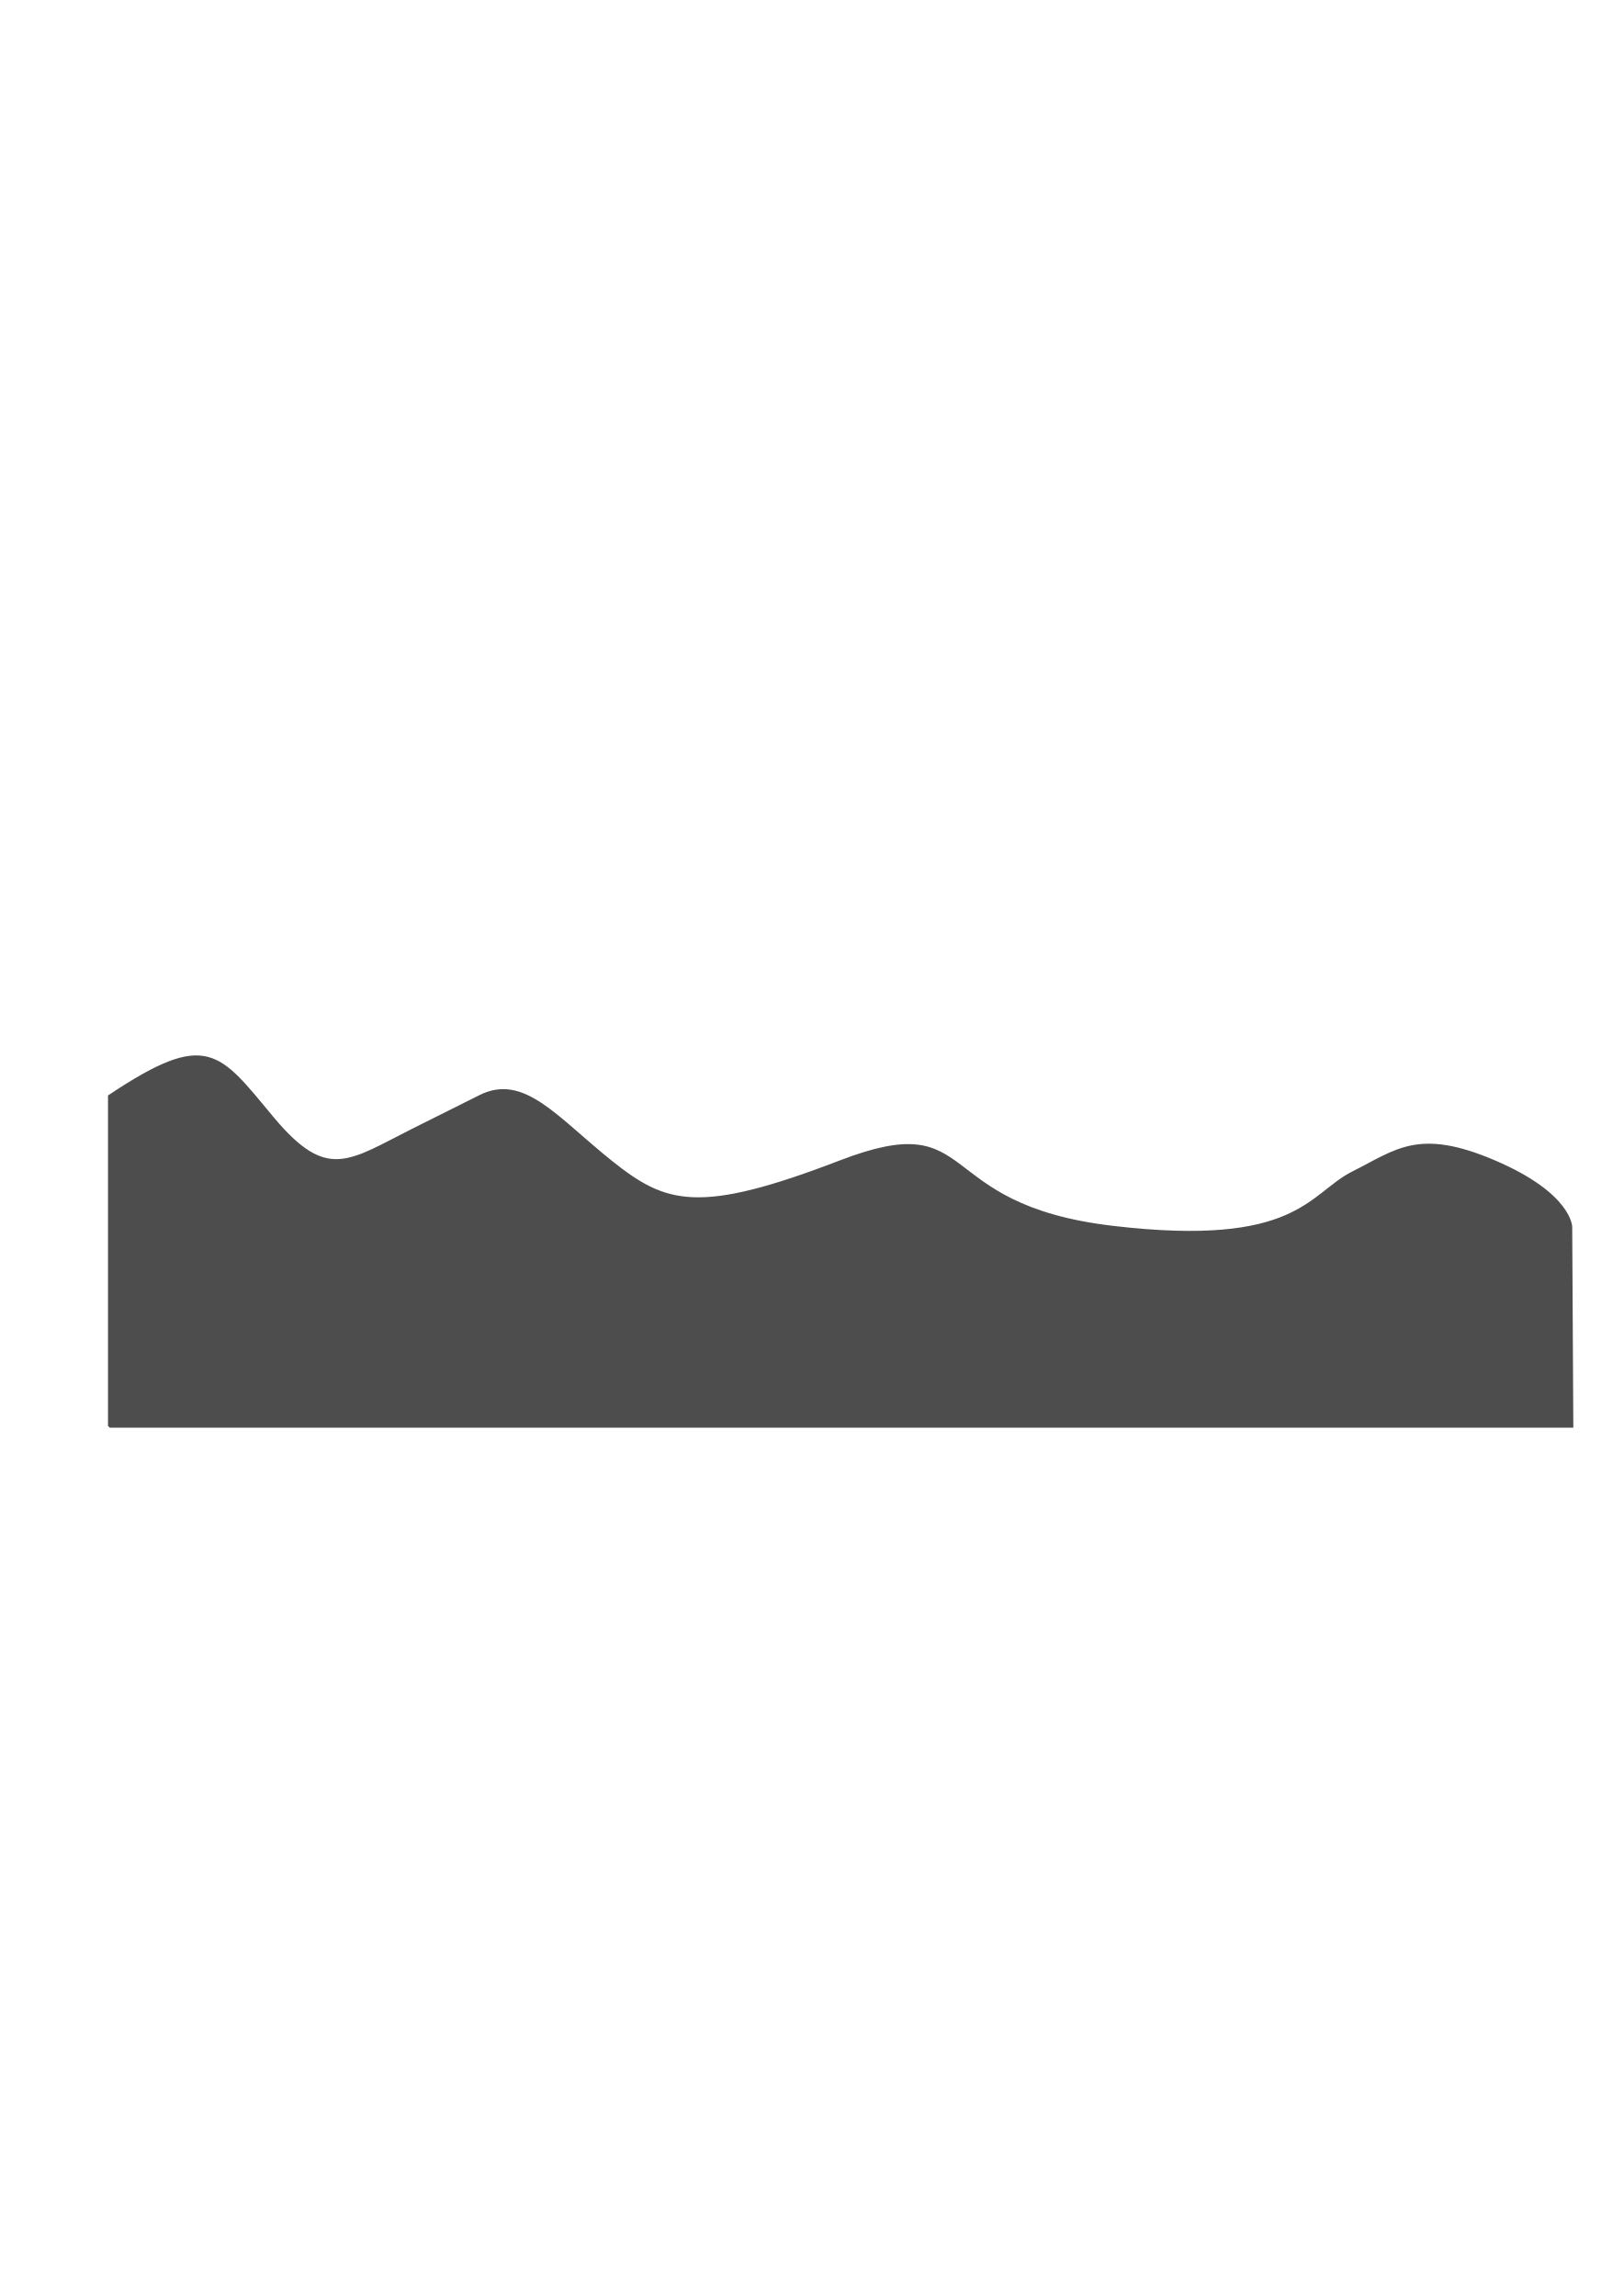
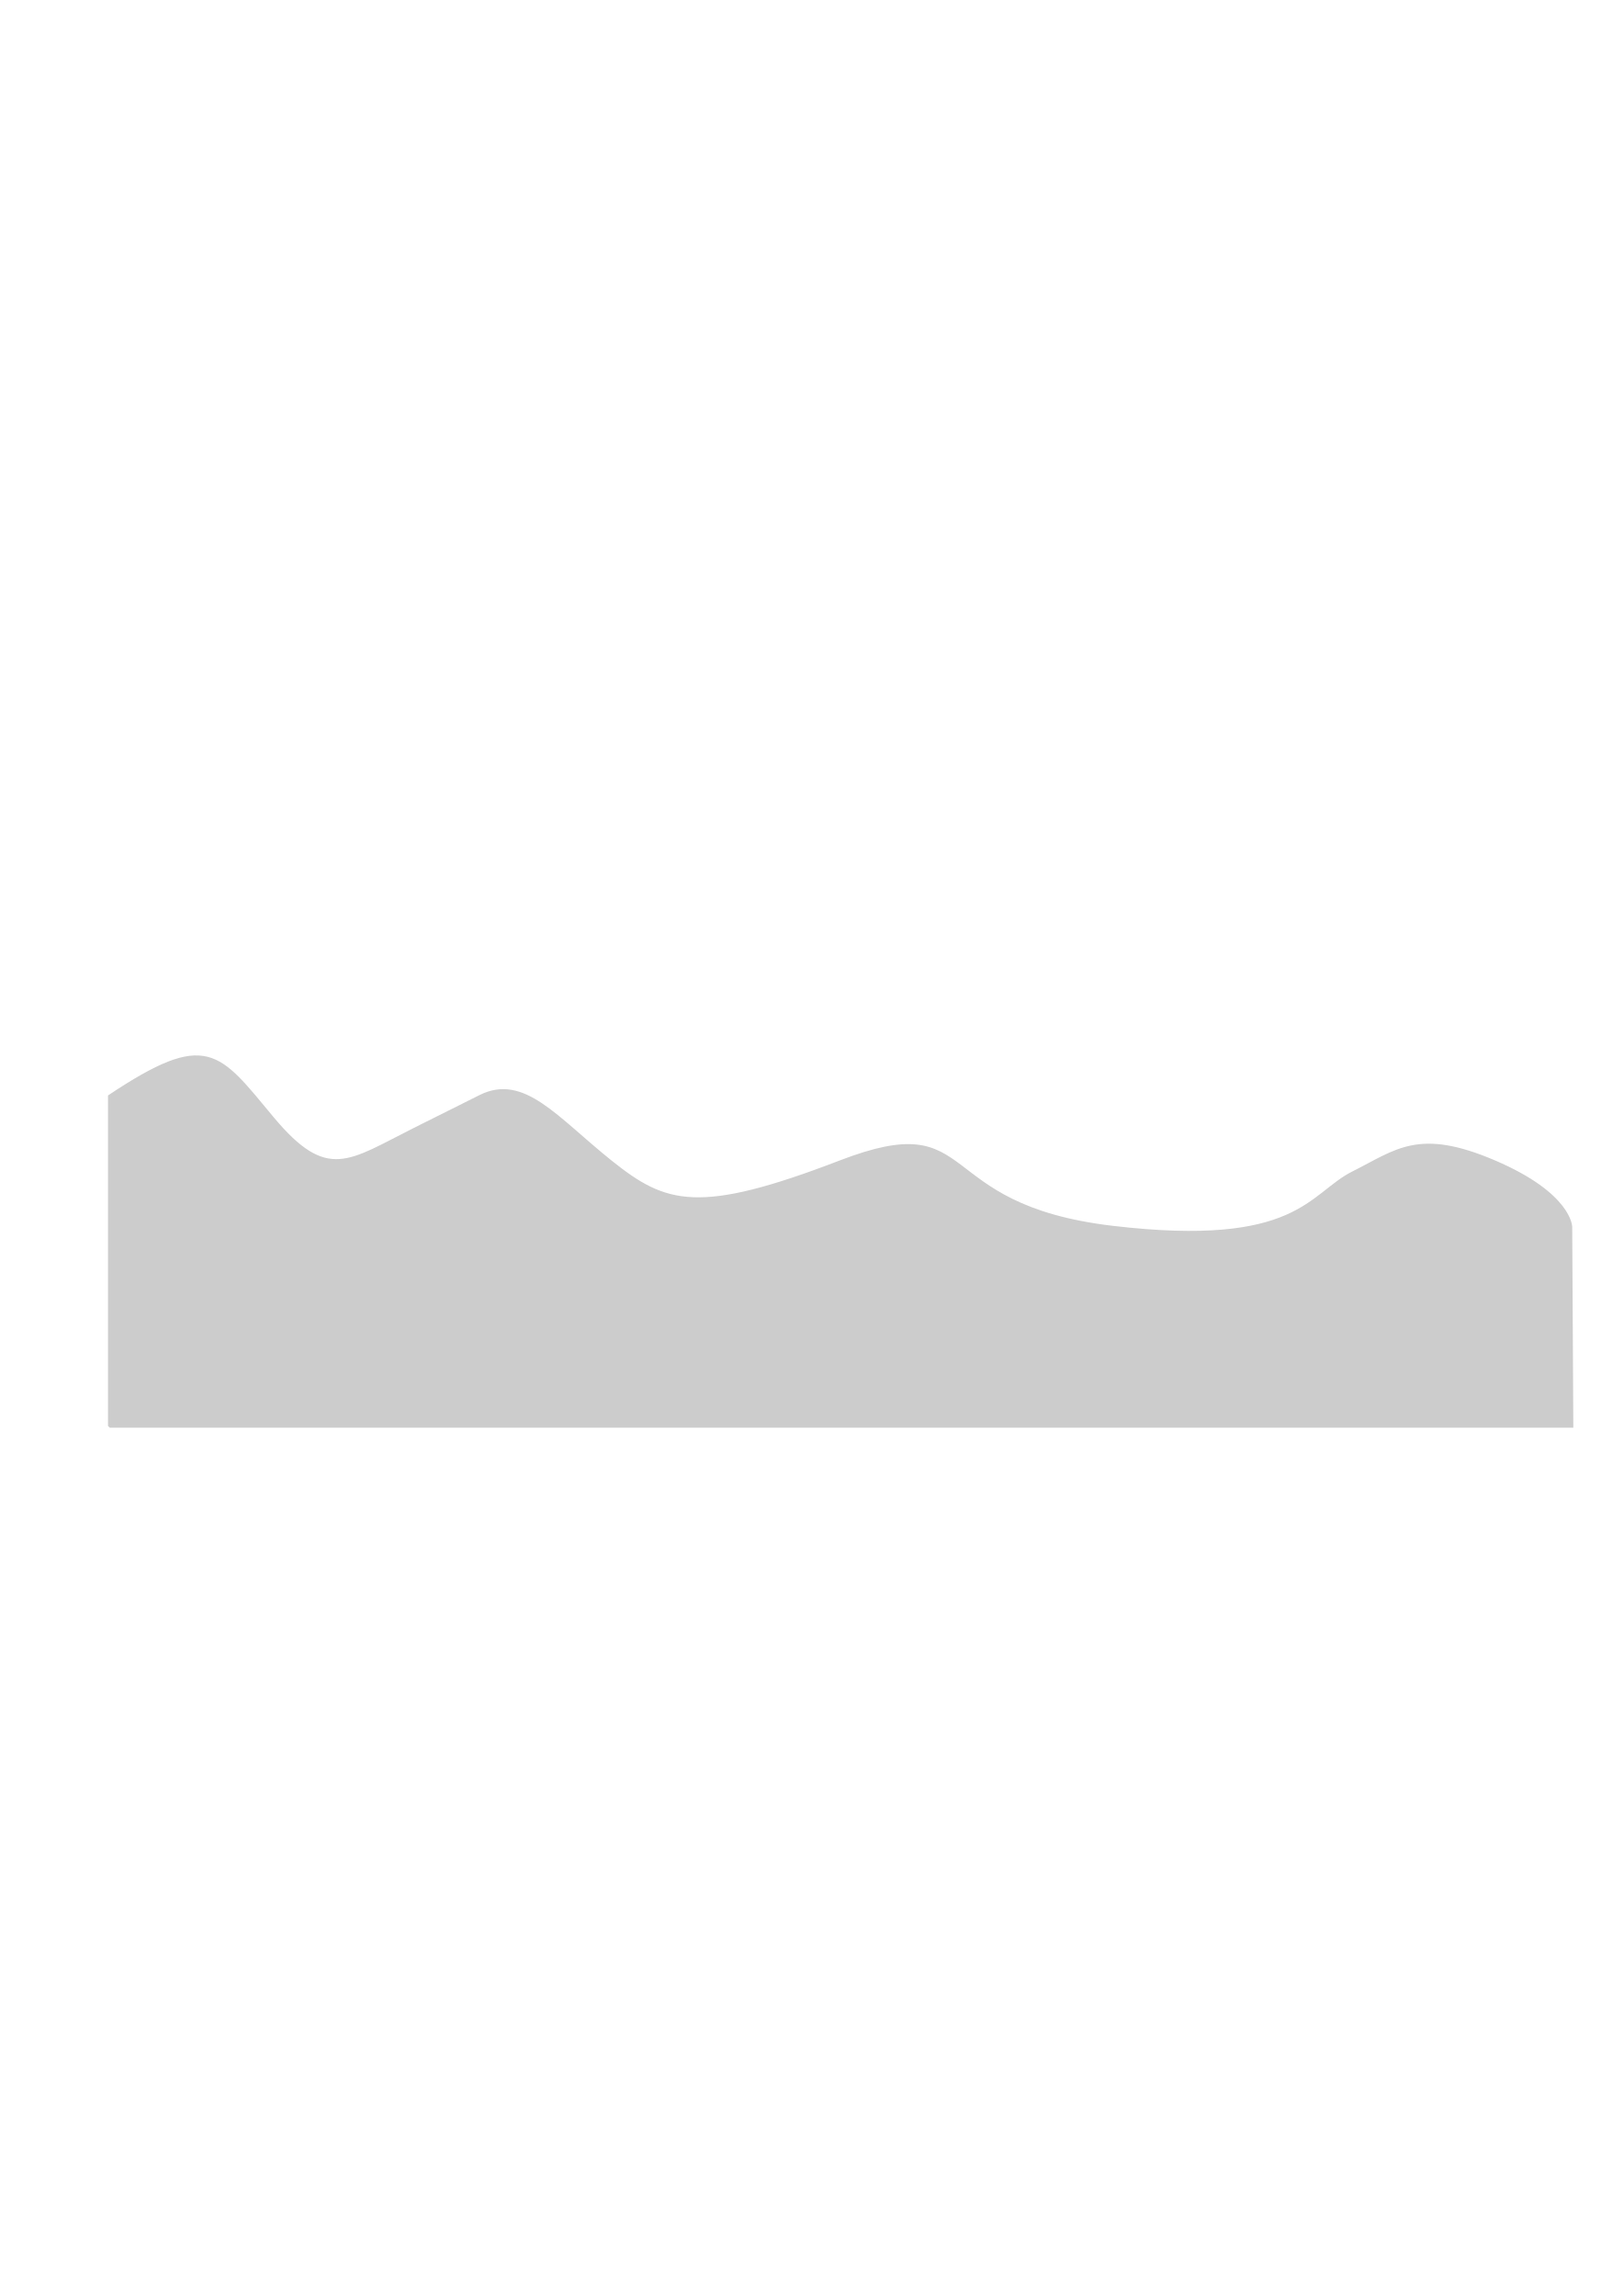
<svg xmlns="http://www.w3.org/2000/svg" width="210mm" height="297mm" viewBox="0 0 744.094 1052.362" id="svg2" version="1.1">
  <defs id="defs4" />
  <g id="layer1">
-     <path style="fill:#4d4d4d;fill-rule:evenodd;stroke:#4d4d4d;stroke-width:1px;stroke-linecap:butt;stroke-linejoin:miter;stroke-opacity:1" d="m 50,502.362 c 45,-30 50,-20 75,10 25,30 35,20 65,5 l 30,-15 c 20,-10 35,10 60,30 25,20 40,25 105,0 65,-25 40,20 125,30 85,10 90,-15 110,-25 20,-10 30,-20 65,-5 35,15 35,30 35,30 l 0,0 0,0 0.505,91.505 -670,0 L 50,653.362 Z" id="path4151" />
+     <path style="fill:#ccc;fill-rule:evenodd;stroke:#ccc;stroke-width:1px;stroke-linecap:butt;stroke-linejoin:miter;stroke-opacity:1" d="m 50,502.362 c 45,-30 50,-20 75,10 25,30 35,20 65,5 l 30,-15 c 20,-10 35,10 60,30 25,20 40,25 105,0 65,-25 40,20 125,30 85,10 90,-15 110,-25 20,-10 30,-20 65,-5 35,15 35,30 35,30 l 0,0 0,0 0.505,91.505 -670,0 L 50,653.362 Z" id="path4151" />
  </g>
</svg>
